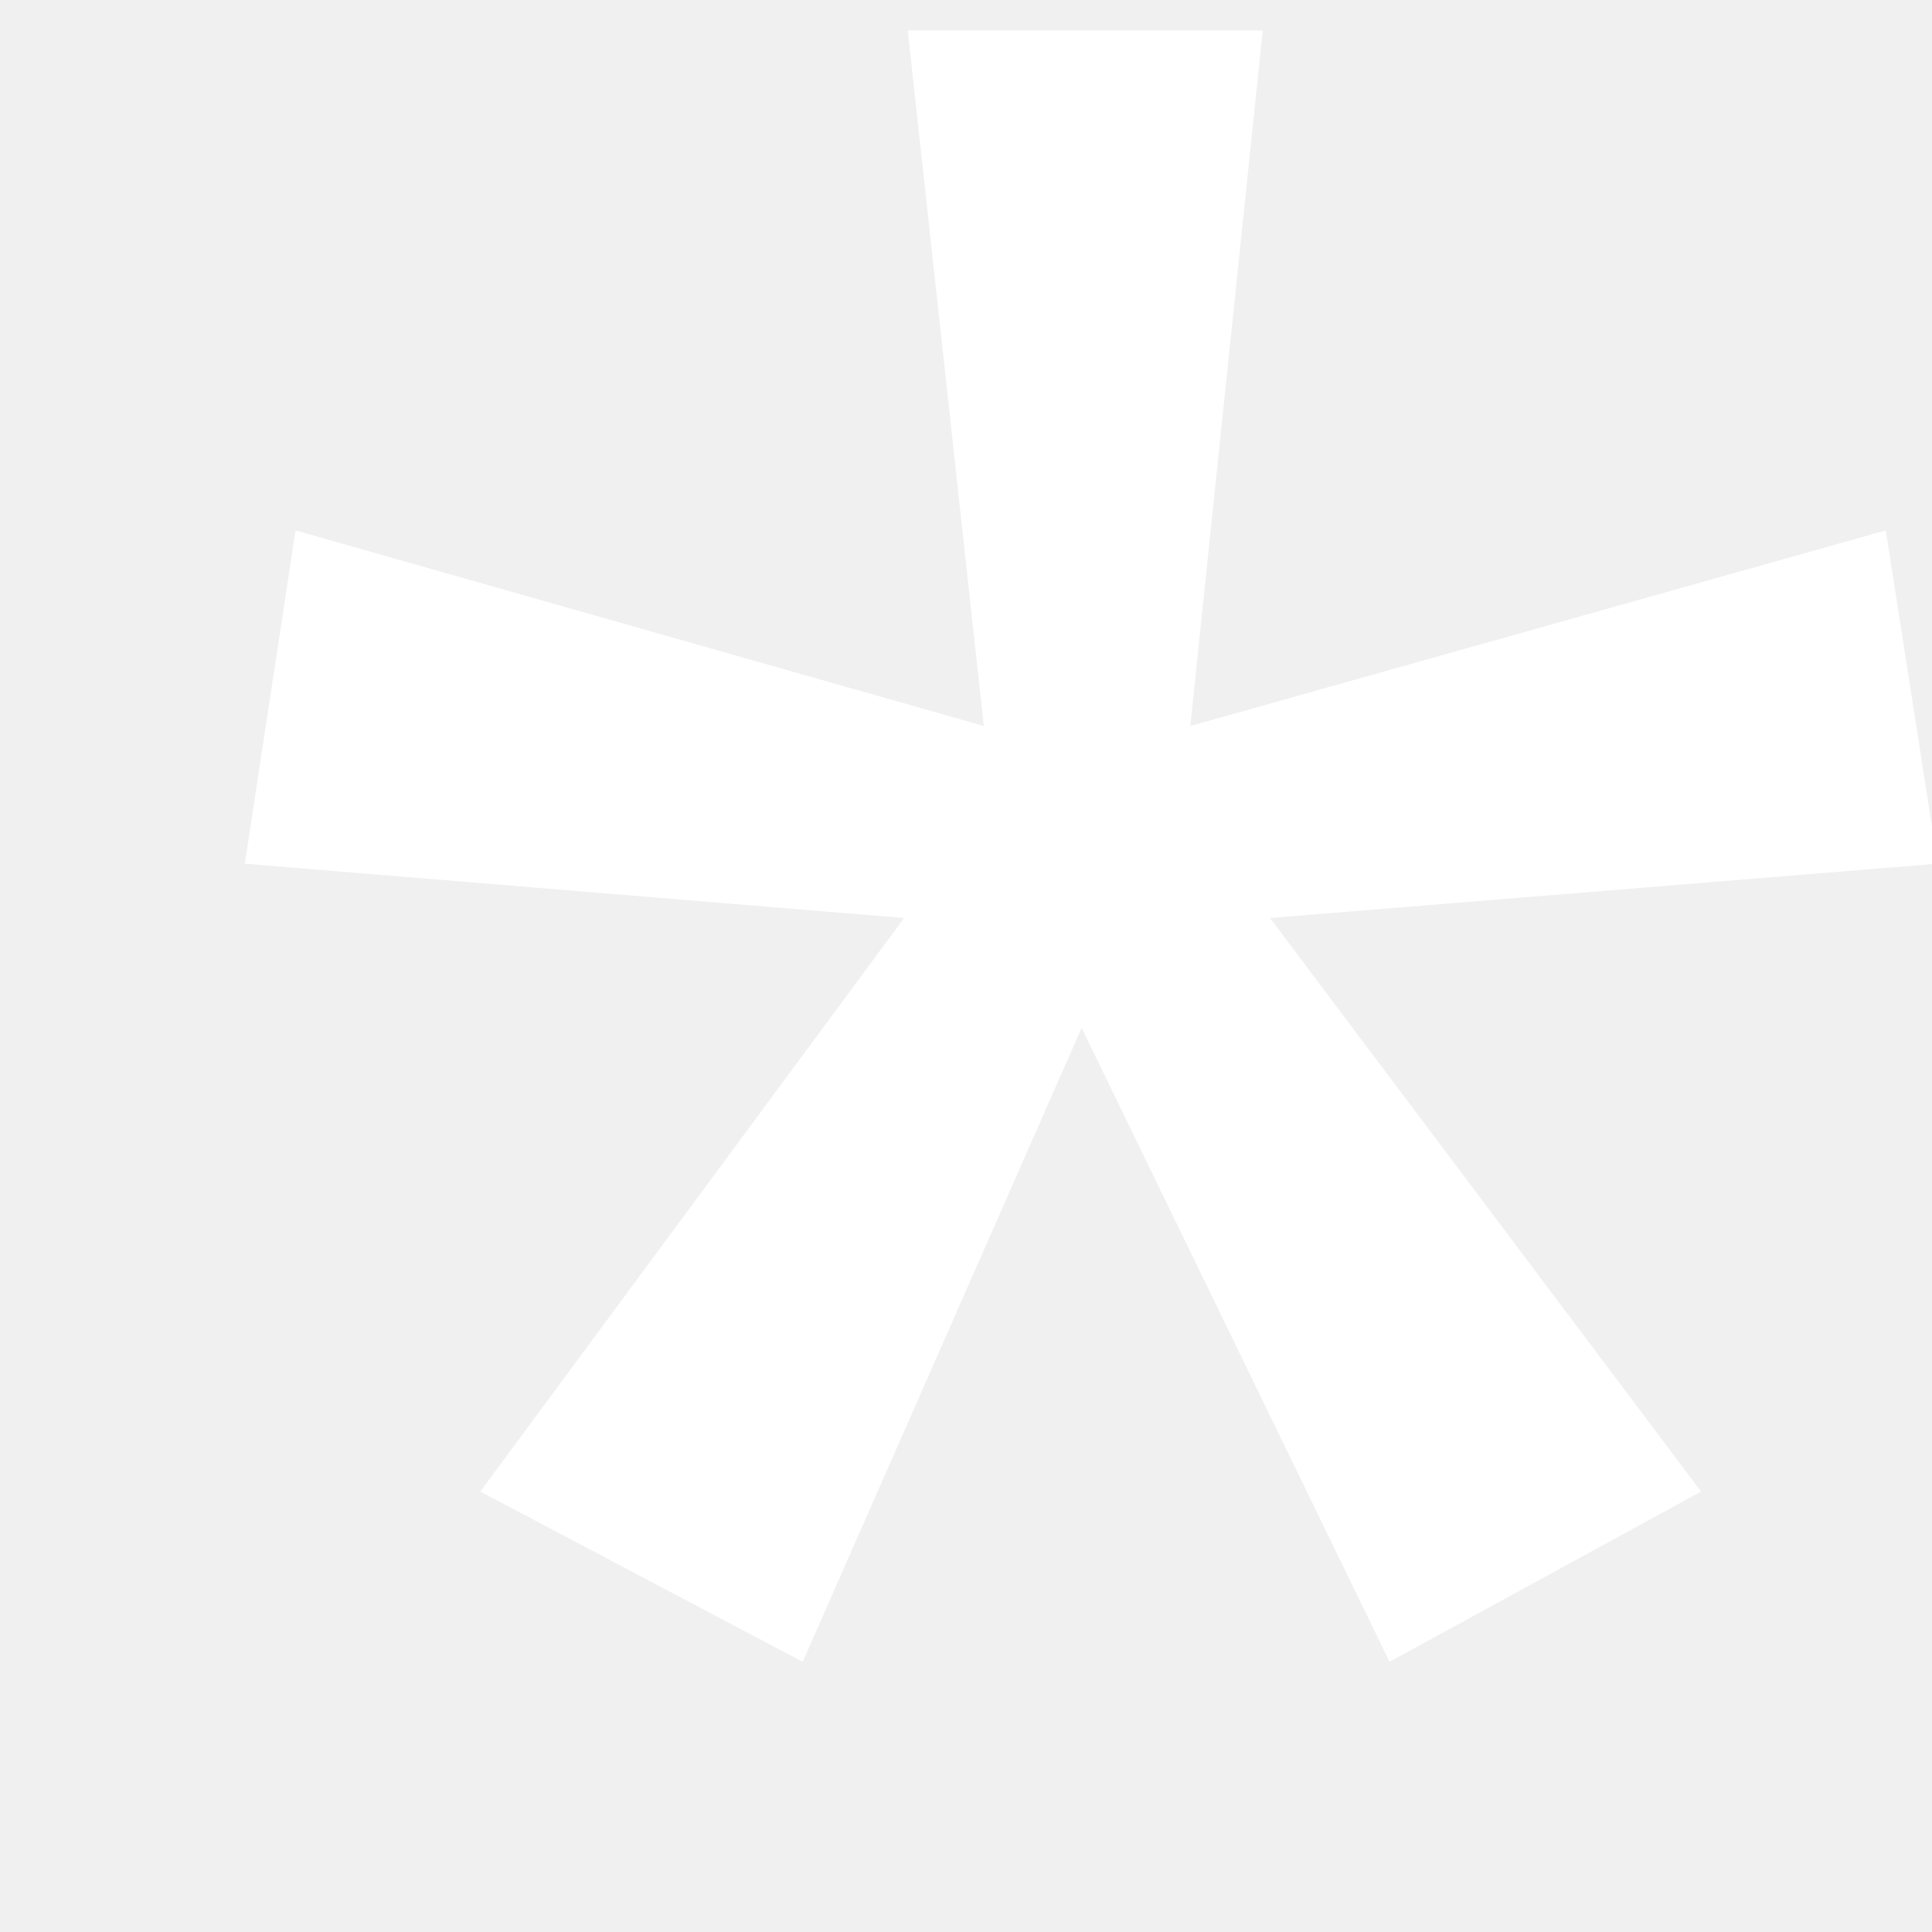
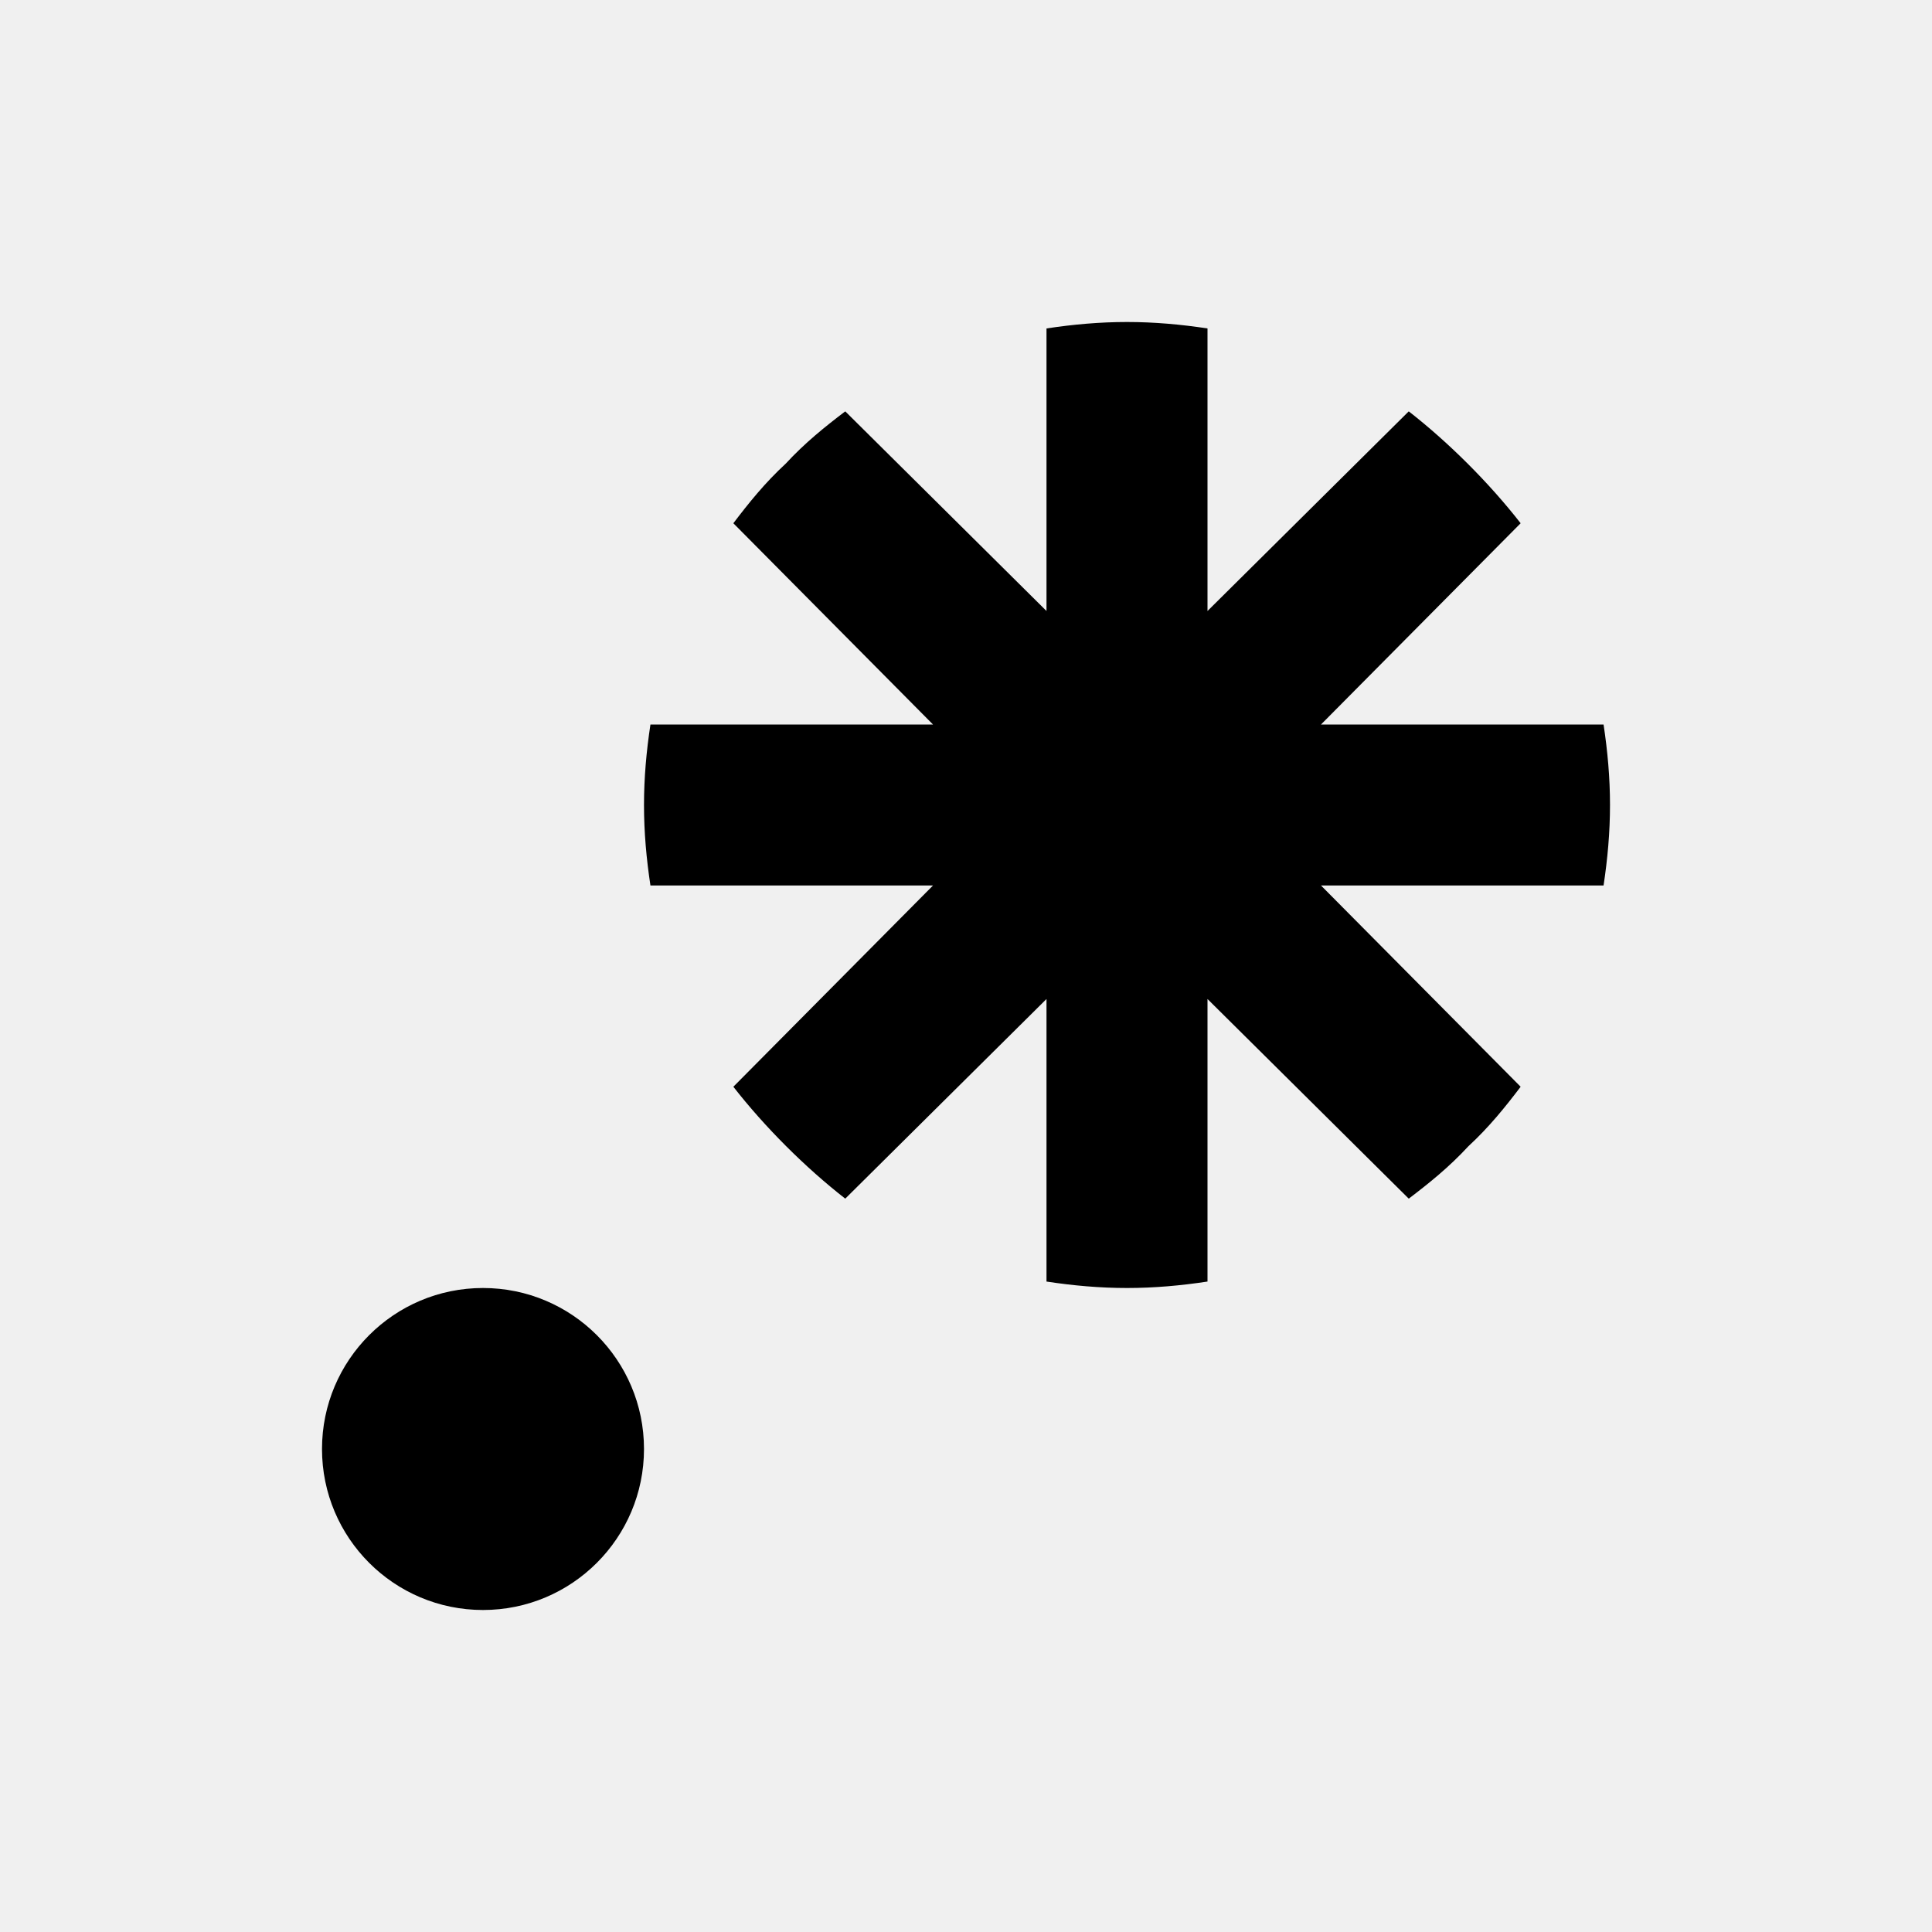
- <svg xmlns="http://www.w3.org/2000/svg" width="25" height="25" version="1.1">
-   <g display="none">
-     <rect x="1.942" y="1.942" width="22.058" height="22.058" stroke="#000" stroke-width="2.877" />
-   </g>
-   <g transform="translate(0 -1027.4)" display="none">
-     <path transform="translate(0 1027.4)" d="m10 2h5v13h6l-8.5 7.5-8.5-7.5h6z" fill="#fff" />
-     <path transform="translate(0 1027.4)" d="m10.5 2.5h4v13h5l-7 6.5-7-6.5h5z" fill="none" stroke="#fff" />
-   </g>
-   <g display="none">
-     <path d="m5 6h15l-7.5 13z" fill="#fff" />
-     <g transform="translate(-1,1)" stroke="#fff">
-       <path d="m16 3 7 7-10.5 10.5h-3l-5.5-5.5z" fill="none" />
-       <path d="m16 3 7 7-7 7-7-7z" fill="#fff" />
-     </g>
-     <g>
-       <path d="m16 4 3 3v-3z" fill="#fffffb" />
-       <path d="m6 4v17h13v-12l-5-5zm3 11h1v2h2v1h-2v2h-1v-2h-2v-1h2z" fill="#fff" />
-       <path d="m3 20 2 2 9-9 4 4 5-5-10-10-5 5 4 4" fill="#fffffb" />
-       <path d="m12.5 5v15" fill="#fff" stroke="#fff" stroke-width="3" />
-       <path d="m5 12.5h15" fill="#fff" stroke="#fffff8" stroke-width="3" />
-     </g>
-     <circle cx="12.5" cy="12.5" r="9.13" fill="none" stroke="#fffff6" stroke-width="2.739" />
-     <path d="m6 6 13 13" fill="none" stroke="#fffff6" stroke-width="3" />
-     <g fill="#fffffb">
-       <path d="m5 4v17h15v-15l-2-2zm3 1h9v5h-9zm-1 8h11v7h-11z" />
-       <rect x="14" y="6" width="2" height="3" />
-       <path d="m8 15h9v-1h-9z" />
-       <path d="m8 16v1h9v-1h-9" />
-       <path d="m8 18v1h9v-1z" />
-     </g>
-     <g fill="#fff">
-       <path d="m3 6v17h15v-15l-2-2zm3 1h9v5h-9zm-1 8h11v7h-11z" display="inline" />
-       <rect x="12" y="8" width="2" height="3" display="inline" />
-       <path d="m6 17h9v-1h-9z" display="inline" />
-       <path d="m6 18v1h9v-1h-9" display="inline" />
-       <path d="m6 20v1h9v-1z" display="inline" />
-     </g>
-     <path d="m5.5 6v-1.5h12l2 2v14h-1.5" fill="none" stroke="#ffffef" />
-     <path d="m7.5 4v-1.5h12l2 2v14h-1.5" display="inline" fill="none" stroke="#ffffef" />
-     <path d="m4 7v14h14v-7.627l-1 1.182v5.445h-12v-12h9.685l0.846-1z" color="#000000" color-rendering="auto" display="inline" fill="#fff" image-rendering="auto" shape-rendering="auto" solid-color="#000000" style="isolation:auto;mix-blend-mode:normal;text-decoration-color:#000000;text-decoration-line:none;text-decoration-style:solid;text-indent:0;text-transform:none;white-space:normal" />
-     <path d="m7 12 4 5 11-13" fill="none" stroke="#fff" stroke-width="3" />
-     <g fill="#fff">
-       <path d="m4 20v1h9v-16h8v-1h-9v16h-8" />
-       <path d="m8 14 1 1 3-3h1l3 3 1-1-4-4h-1z" />
-       <path d="m21 20v1h-9v-16h-8v-1h9v16h8" />
-       <path d="m17 11-1-1-3 3h-1l-3-3-1 1 4 4h1z" />
-       <path d="m4 4v1h17v-1z" />
-       <path d="m4 20v1h17v-1z" />
-     </g>
-     <g>
-       <path d="m12.5 6a6.5 6.5 0 0 0-0.5 0.021v3.978h2v5h-2v3.975a6.5 6.5 0 0 0 0.5 0.025 6.5 6.5 0 0 0 6.316-5h3.184v-3h-3.184a6.5 6.5 0 0 0-6.316-5zm-1.5 0.184a6.5 6.5 0 0 0-4.82 4.816h-3.18v3h3.186a6.5 6.5 0 0 0 4.814 4.816v-4.816h2v-3h-2z" fill="#ffffe7" />
-       <path d="m12.5 4a8.5 8.5 0 0 0-7.49 4.496l1.496 1.496a6.5 6.5 0 0 1 5.994-3.992 6.5 6.5 0 0 1 6.408 5.408l-1.408-1.408-1 1 3.5 3.5 3.5-3.5-1-1-1.572 1.572a8.5 8.5 0 0 0-8.428-7.572zm-7.5 6.5-3.5 3.5 1 1 1.572-1.572a8.5 8.5 0 0 0 8.428 7.572 8.5 8.5 0 0 0 7.459-4.441l-1.482-1.508a6.5 6.5 0 0 1-5.977 3.949 6.5 6.5 0 0 1-6.408-5.408l1.408 1.408 1-1z" display="inline" fill="#fff" />
-       <path d="m12.5 4a8.5 8.5 0 0 0-7.49 4.496l1.496 1.496a6.5 6.5 0 0 1 5.994-3.992 6.5 6.5 0 0 1 6.408 5.408l-1.408-1.408-1 1 3.5 3.5 3.5-3.5-1-1-1.572 1.572a8.5 8.5 0 0 0-8.428-7.572zm-7.5 6.5-3.5 3.5 1 1 1.572-1.572a8.5 8.5 0 0 0 8.428 7.572 8.5 8.5 0 0 0 7.459-4.441l-1.482-1.508a6.5 6.5 0 0 1-5.977 3.949 6.5 6.5 0 0 1-6.408-5.408l1.408 1.408 1-1z" display="inline" fill="#fff" />
-       <text x="8.242" y="17.968" fill="#ffffff" font-family="Ubuntu" font-size="15.581px" letter-spacing="0px" stroke-width="1.461px" word-spacing="0px" style="line-height:36.517px" xml:space="preserve">
-         <tspan x="8.242" y="17.968" fill="#ffffff" stroke-width="1.461px">1</tspan>
-       </text>
-     </g>
-   </g>
-   <g>
-     <text x="1.247" y="36.037" fill="#ffffff" font-family="Ubuntu" font-size="46.887px" letter-spacing="0px" stroke-width="4.396px" word-spacing="0px" style="line-height:109.892px" xml:space="preserve">
-       <tspan x="1.247" y="36.037" fill="#ffffff" stroke-width="4.396px">*</tspan>
-     </text>
-   </g>
-   <g display="none">
-     <text x="1.309" y="19.321" fill="#000000" font-family="Ubuntu" font-size="20.003px" letter-spacing="0px" stroke-width="1.875px" word-spacing="0px" style="line-height:46.881px" xml:space="preserve">
-       <tspan x="1.309" y="19.321" fill="#ffffff" stroke-width="1.875px">Aa</tspan>
-     </text>
-     <path d="m12.5 4a8.5 8.5 0 0 0-7.49 4.496l1.496 1.496a6.5 6.5 0 0 1 5.994-3.992 6.5 6.5 0 0 1 6.408 5.408l-1.408-1.408-1 1 3.5 3.5 3.5-3.5-1-1-1.572 1.572a8.5 8.5 0 0 0-8.428-7.572zm-7.5 6.5-3.5 3.5 1 1 1.572-1.572a8.5 8.5 0 0 0 8.428 7.572 8.5 8.5 0 0 0 7.459-4.441l-1.482-1.508a6.5 6.5 0 0 1-5.977 3.949 6.5 6.5 0 0 1-6.408-5.408l1.408 1.408 1-1z" display="inline" fill="#fff" />
-     <text x="7.924" y="17.117" fill="#ffffff" font-family="Ubuntu" font-size="15.581px" letter-spacing="0px" stroke-width="1.461px" word-spacing="0px" style="line-height:36.517px" xml:space="preserve">
-       <tspan x="7.924" y="17.117" fill="#ffffff" stroke-width="1.461px">∞</tspan>
-     </text>
-     <path d="m12.5 4a8.5 8.5 0 0 0-5.856 2.352l2.856 4.949 1.154-1.998 3.01-5.213a8.5 8.5 0 0 0-1.164-0.09zm2.398 0.352-2.859 4.951h8.328a8.5 8.5 0 0 0-5.469-4.951zm-9.104 2.932a8.5 8.5 0 0 0-1.795 5.217 8.5 8.5 0 0 0 0.25 1.998h5.711l-0.619-1.07-0.535-0.928zm9.244 3.219 0.98 1.697 0.174 0.301 3.012 5.217a8.5 8.5 0 0 0 1.795-5.217 8.5 8.5 0 0 0-0.25-1.998zm0.461 3.197-4.162 7.211a8.5 8.5 0 0 0 1.162 0.09 8.5 8.5 0 0 0 5.857-2.353zm-10.867 1.998a8.5 8.5 0 0 0 5.471 4.951l2.857-4.951h-2.307z" color="#000000" color-rendering="auto" display="inline" image-rendering="auto" shape-rendering="auto" solid-color="#000000" style="isolation:auto;mix-blend-mode:normal" />
-     <path d="m12.123 2.204a1 1 0 0 0-1.706 0.722v3.928l-1.072 1.072-2.171-2.171a1 1 0 1 0-1.414 1.414l2.171 2.171-0.707 0.707a5.5 5.5 0 0 0-0.329 0.365l-3.964 1e-6a1 1 0 1 0 4e-7 2h2.897a5.5 5.5 0 0 0 1.047 5.022l7.402-7.402 0.74 0.74-7.407 7.407a5.5 5.5 0 0 0 4.976 1.051l1e-6 2.84a1 1 0 1 0 2 0l1e-6 -3.875a5.5 5.5 0 0 0 0.414-0.367l0.707-0.707 2.121 2.121a1 1 0 1 0 1.414-1.414l-2.121-2.121 1.121-1.121h3.828a1 1 0 0 0 0.7-1.728 1 1 0 0 0-0.7-0.272l-2.414 1e-6 -7.242-7.242v-2.414a1 1 0 0 0-0.294-0.722z" fill="#fff" />
-     <path d="m19.794 11.62-6.364-6.364c1.562-1.562 4.253-1.404 6.01 0.354 1.757 1.757 1.916 4.448 0.354 6.01z" fill="#fff" />
-   </g>
+ <svg xmlns="http://www.w3.org/2000/svg" viewBox="0 0 24 24" version="1.1" id="svg1">
+   <defs id="defs1" />
+   <path d="m 15,15.92 c -0.33,0.05 -0.66,0.08 -1,0.08 -0.34,0 -0.67,-0.03 -1,-0.08 v -3.51 l -2.5,2.48 c -0.5,-0.39 -1,-0.89 -1.39,-1.39 l 2.48,-2.5 h -3.51 c -0.05,-0.33 -0.08,-0.66 -0.08,-1 0,-0.34 0.03,-0.67 0.08,-1 h 3.51 l -2.48,-2.5 c 0.19,-0.25 0.39,-0.5 0.65,-0.74 v 0 c 0.24,-0.26 0.49,-0.46 0.74,-0.65 l 2.5,2.48 v -3.51 c 0.33,-0.05 0.66,-0.08 1,-0.08 0.34,0 0.67,0.03 1,0.08 v 3.51 l 2.5,-2.48 c 0.5,0.39 1,0.89 1.39,1.39 l -2.48,2.5 h 3.51 c 0.05,0.33 0.08,0.66 0.08,1 0,0.34 -0.03,0.67 -0.08,1 h -3.51 l 2.48,2.5 c -0.19,0.25 -0.39,0.5 -0.65,0.74 v 0 c -0.24,0.26 -0.49,0.46 -0.74,0.65 l -2.5,-2.48 v 3.51 0 0 m -11,2.08 a 2,2 0 0 1 2,-2 2,2 0 0 1 2,2 2,2 0 0 1 -2,2 2,2 0 0 1 -2,-2 z" id="path1" />
</svg>
